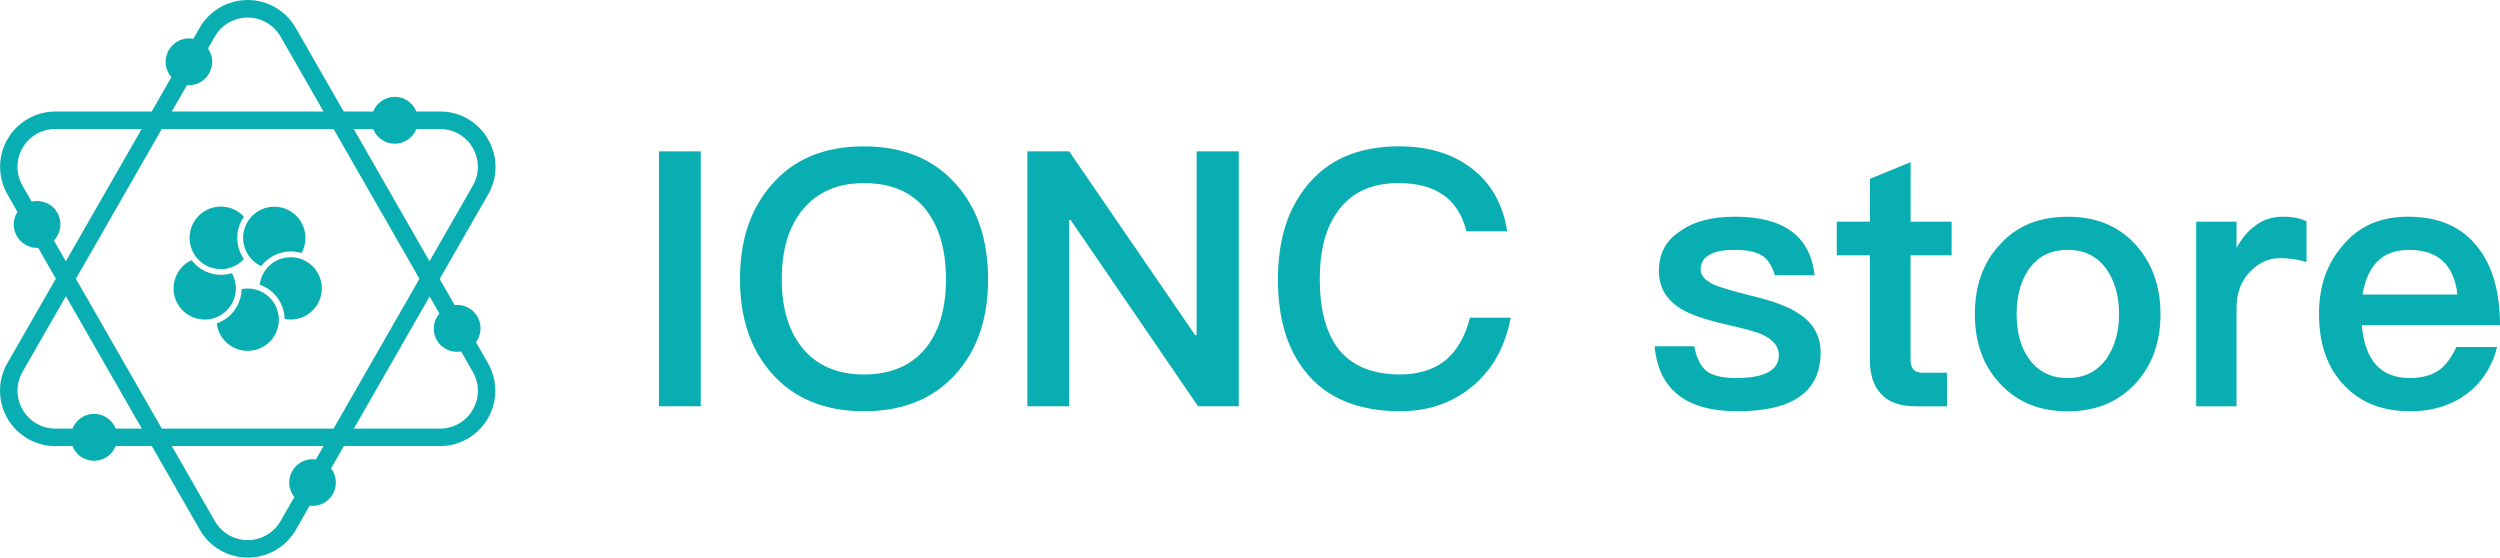
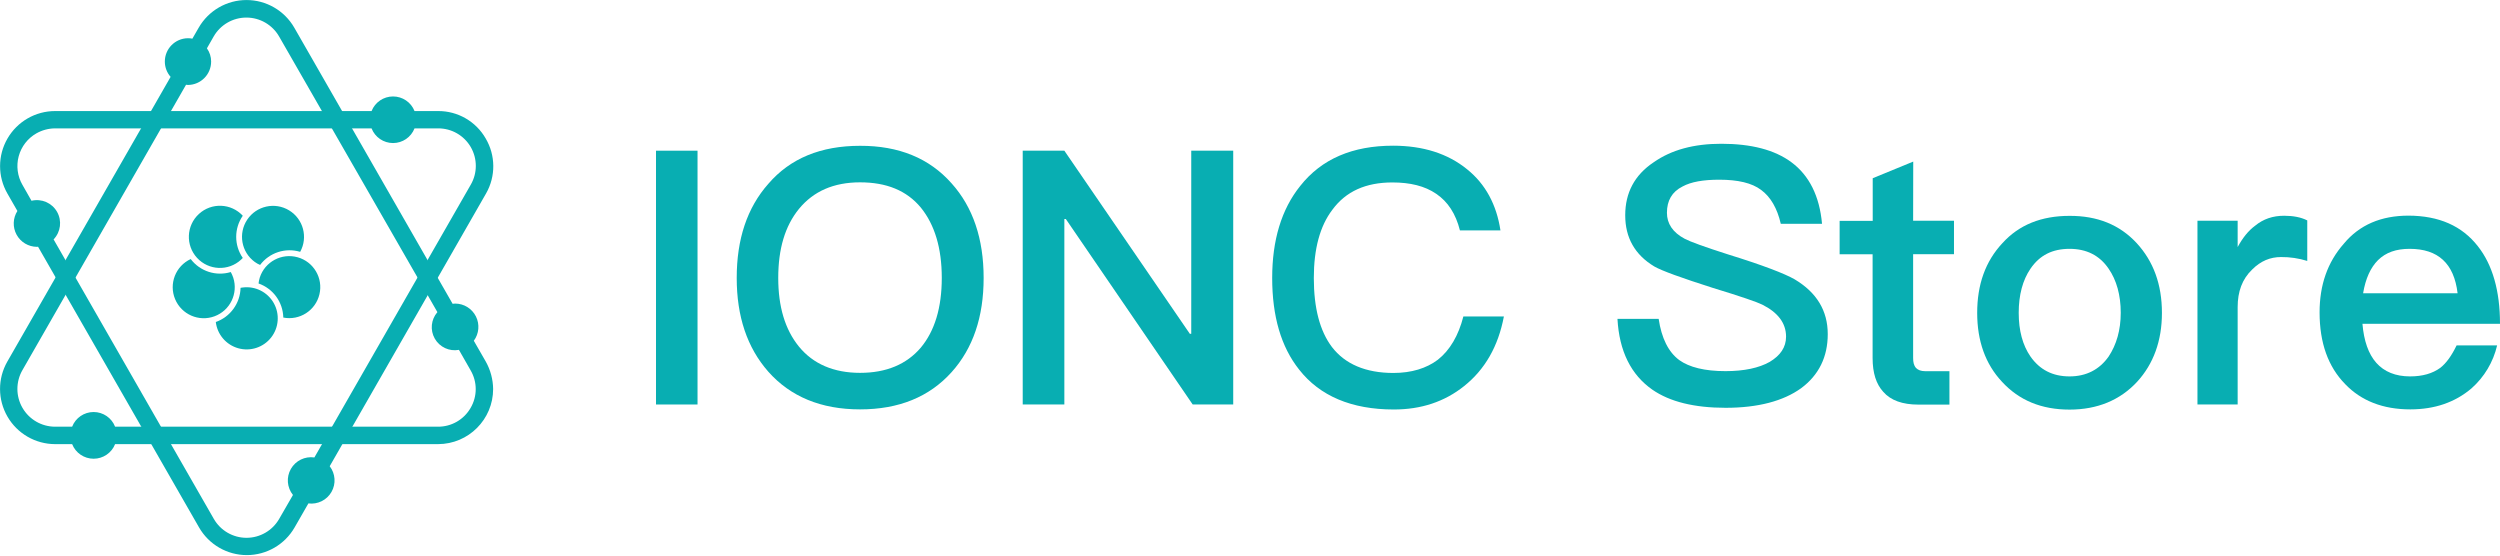
- <svg xmlns="http://www.w3.org/2000/svg" id="图层_1" data-name="图层 1" viewBox="0 0 2241.73 500.01">
+ <svg xmlns="http://www.w3.org/2000/svg" id="图层_1" data-name="图层 1" viewBox="0 0 2251.77 500">
  <defs>
-     <style>.cls-1{fill:#08aeb2;}</style>
+     <style>.cls-1{fill:#08aeb2;}.cls-2{isolation:isolate;}</style>
  </defs>
-   <path class="cls-1" d="M437.59,325.7l-10.8-18.84A21,21,0,0,0,410,273.39c-.77,0-1.54.12-2.3.23L265.14,24.94a49.64,49.64,0,0,0-86.1,0l-5.66,9.87a21.54,21.54,0,0,0-4-.41,21,21,0,0,0-15.69,34.78L6.58,325.7a49.63,49.63,0,0,0,43,74.31H65a20.79,20.79,0,0,0,38.69,0H394.54a49.63,49.63,0,0,0,43-74.31Zm-13.68,41.7a33.59,33.59,0,0,1-29.39,16.94H103.73a20.79,20.79,0,0,0-38.73,0H49.63a34,34,0,0,1-29.46-50.85L167.65,76.29c.57,0,1.12.18,1.71.18a21,21,0,0,0,17.12-33l6.15-10.71a34,34,0,0,1,58.92,0L394,281.15a20.77,20.77,0,0,0,19.49,34L424,333.53a33.61,33.61,0,0,1-.09,33.87Z" transform="translate(0 0)" />
-   <path class="cls-1" d="M437.5,124.7A49.11,49.11,0,0,0,394.58,100H373.35a20.8,20.8,0,0,0-38.7,0h-285a49.61,49.61,0,0,0-43,74.28l9,15.69A21,21,0,0,0,33.2,222.3c.33,0,.63-.08,1-.09l145,252.85a49.59,49.59,0,0,0,86.07,0l12.39-21.61A20.88,20.88,0,0,0,296.85,420L437.76,174.24A49.13,49.13,0,0,0,437.5,124.7ZM424,166.45,283.24,412a20.89,20.89,0,0,0-19.33,33.72l-12.36,21.55a33.94,33.94,0,0,1-58.89,0L48.33,215.59A20.87,20.87,0,0,0,28.4,180.82l-8.24-14.37a33.93,33.93,0,0,1,29.44-50.8h285a20.79,20.79,0,0,0,38.73,0h21.21A33.93,33.93,0,0,1,424,166.47Z" transform="translate(0 0)" />
-   <path class="cls-1" d="M218.71,194.29a28.06,28.06,0,1,0-1.65,39.65q.85-.8,1.65-1.65A33.22,33.22,0,0,1,218.71,194.29Z" transform="translate(0 0)" />
-   <path class="cls-1" d="M229.48,235.91a27.46,27.46,0,0,0,4.76,2.74,33.23,33.23,0,0,1,36.11-11.76,27.94,27.94,0,1,0-40.82,9Z" transform="translate(0 0)" />
-   <path class="cls-1" d="M232.91,255.31A33.23,33.23,0,0,1,255.24,286a27.94,27.94,0,1,0-21.19-36A26.88,26.88,0,0,0,232.91,255.31Z" transform="translate(0 0)" />
-   <path class="cls-1" d="M171.78,233.29A27.93,27.93,0,1,0,210.11,250a28.87,28.87,0,0,0-2.2-5A33.23,33.23,0,0,1,171.78,233.29Z" transform="translate(0 0)" />
-   <path class="cls-1" d="M216.66,259.24A33.23,33.23,0,0,1,194.36,290a27.94,27.94,0,1,0,24.41-31.08c-.71.09-1.41.2-2.11.34Z" transform="translate(0 0)" />
-   <path class="cls-1" d="M628.35,135.72V364.29H590.9V135.72Z" transform="translate(0 0)" />
-   <path class="cls-1" d="M857.23,165.18C876.44,186.62,886,215.11,886,250.32s-9.6,63.39-28.81,84.83Q827,368.77,774.64,368.77c-35.21,0-62.74-11.53-82.59-33.93-19.2-21.77-28.49-49.94-28.49-84.52,0-34.89,9.29-63.06,28.49-84.83,19.85-23,47.38-34.25,82.59-34.25C809.54,131.24,837.07,142.45,857.23,165.18Zm-137.65,23C707.1,203.59,701,224.08,701,250.32c0,25.93,6.08,46.42,18.56,61.79,12.81,15.68,31.38,23.69,55.06,23.69s41.94-7.69,54.74-22.73c12.49-15.05,18.89-35.86,18.89-62.75s-6.4-48-18.89-63.38c-12.8-15.36-31-22.73-54.74-22.73S732.71,172.22,719.58,188.22Z" transform="translate(0 0)" />
-   <path class="cls-1" d="M958.71,135.72l113,164.86H1073V135.72h37.78V364.29h-36.5L960,197.19h-1.28v167.1H921.26V135.72Z" transform="translate(0 0)" />
-   <path class="cls-1" d="M1321.4,152.37c16.65,13.45,26.57,32,30.09,55.06H1315c-3.84-15.05-10.88-25.93-21.45-33-10.24-7-23.37-10.25-39.37-10.25-24,0-41.94,8-54.1,24.65-11.2,14.73-16.65,35.22-16.65,61.46,0,26.89,5.45,47.7,16.33,62.11,11.84,15.36,30.41,23.37,55.38,23.37,16.32,0,29.77-4.17,40-11.85,10.89-8.64,18.57-21.77,23-39.05h36.49c-5.12,26.89-17,47.69-35.85,62.74q-26.41,21.14-63.38,21.13c-38.09,0-66.58-12.17-85.15-35.86-16.33-20.48-24.33-48-24.33-82.59,0-33.93,8.32-61.78,25.29-82.9,19.21-24.33,47.06-36.18,83.55-36.18C1281.71,131.24,1304.12,138.29,1321.4,152.37Z" transform="translate(0 0)" />
-   <path class="cls-1" d="M1627.11,246.8h-35.53c-2.56-8.32-6.4-14.4-11.53-17.6-5.44-3.52-13.76-5.12-25-5.12-9.61,0-17,1.28-21.77,4.16-5.76,2.88-8.32,7.36-8.32,13.76,0,5.12,4.16,9.93,13.12,13.77,5.44,2.24,16.33,5.44,33,9.6,18.57,4.48,32.65,9.6,41.62,15.69,13.12,8.32,19.84,20.16,19.84,34.89,0,35.21-25,52.82-74.58,52.82-46.1,0-70.75-19.53-74.27-58.26h35.53c1.92,10.56,5.77,17.92,11.21,22.4,5.44,3.85,14.08,6.09,26.25,6.09,25.6,0,38.41-7.05,38.41-20.49q0-11.52-14.41-18.25c-5.12-2.56-16-5.44-32.65-9.28q-29.28-6.72-41.29-14.41-19.21-12-19.21-33.61c0-15.36,6.08-27.21,18.89-35.53,12.48-9,28.81-13.12,49.3-13.12C1599.26,194.31,1623.27,211.59,1627.11,246.8Z" transform="translate(0 0)" />
-   <path class="cls-1" d="M1713.22,198.79H1750v30.09h-36.82v93.47c0,3.84.64,6.72,2.56,9,1.92,1.92,4.48,2.88,8.33,2.88h21.76v30.1H1718q-21.6,0-31.69-11.53c-6.4-7-9.6-17-9.6-30.41V228.88H1647V198.79h29.77V160.37l36.49-15Z" transform="translate(0 0)" />
-   <path class="cls-1" d="M1914.58,219c15,16.33,22.72,37.14,22.72,62.75,0,25.28-7.68,46.09-22.4,62.1-15.37,16.64-35.86,25-60.83,25-25.28,0-45.45-8.33-60.82-25-15-16-22.41-36.82-22.41-62.1,0-25.61,7.37-46.42,22.73-62.75,15-16.64,35.22-24.64,60.5-24.64C1879,194.31,1899.21,202.31,1914.58,219ZM1818.86,242c-7,10.25-10.56,23.69-10.56,39.7s3.52,29.13,10.56,39.37c8.32,11.84,19.85,17.93,35.21,17.93,15,0,26.89-6.09,35.22-17.93,7-10.56,10.88-23.69,10.88-39.37,0-16-3.84-29.45-10.88-39.7-8.33-12.16-20.17-17.92-35.22-17.92C1838.71,224.08,1827.18,229.84,1818.86,242Z" transform="translate(0 0)" />
-   <path class="cls-1" d="M2068.23,198.47V235a78.8,78.8,0,0,0-23.69-3.52c-9.6,0-18.25,3.52-25.93,11.2-9,8.65-13.12,19.85-13.12,33.93v87.72h-36.18V198.79h36.18v23.69c4.48-8.33,9.6-14.73,15.68-19.21,7.37-6.08,16-9,26.25-9C2055.42,194.31,2062.47,195.59,2068.23,198.47Z" transform="translate(0 0)" />
-   <path class="cls-1" d="M2221.88,221.84c13.13,16.64,19.85,40,19.85,69.78H2117.85c1.28,15.36,5.44,27.21,12.48,35.21S2147.62,339,2160.74,339c11.21,0,20.17-2.56,27.21-7.69,5.44-4.16,10.25-10.88,14.73-20.16h36.49c-3.84,15.36-11.52,28.49-23.05,38.73-14.72,12.48-33,18.89-55.06,18.89-24.65,0-44.17-7.69-58.58-22.73-15.36-15.69-23.05-37.13-23.05-64.66,0-24.65,7.05-45.14,21.77-61.79,14.09-17,33.61-25.28,58.26-25.28C2186.67,194.31,2207.48,203.27,2221.88,221.84Zm-90,12.48q-10.08,10.08-13.44,29.77h85.15c-3.2-26.89-17.61-40-43.22-40C2148.26,224.08,2139,227.28,2131.93,234.32Z" transform="translate(0 0)" />
+   <path class="cls-1" d="M437.6,325.7l-10.8-18.8A21,21,0,0,0,410,273.4a17.85,17.85,0,0,0-2.3.2L265.1,24.9a49.66,49.66,0,0,0-86.1,0l-5.7,9.9a18.1,18.1,0,0,0-4-.4,21,21,0,0,0-20.8,21.2,20.79,20.79,0,0,0,5.2,13.6L6.6,325.7a49.68,49.68,0,0,0,43,74.3H65a20.81,20.81,0,0,0,38.7,0H394.6a49.68,49.68,0,0,0,49.6-49.7,51.74,51.74,0,0,0-6.6-24.6Zm-13.7,41.7a33.64,33.64,0,0,1-29.4,16.9H103.7a20.77,20.77,0,0,0-38.7,0H49.6a34,34,0,0,1-29.4-50.9L167.6,76.3c.6,0,1.1.2,1.7.2a21.06,21.06,0,0,0,20.9-21.1,20.31,20.31,0,0,0-3.8-11.9l6.1-10.7a34,34,0,0,1,58.9,0L394,281.1a20.74,20.74,0,0,0,19.4,34l10.5,18.4a33.45,33.45,0,0,1,0,33.9Z" transform="translate(-0.03 0.03)" />
+   <path class="cls-1" d="M437.5,124.7A49.05,49.05,0,0,0,394.6,100H373.4a20.81,20.81,0,0,0-38.7,0H49.7a49.58,49.58,0,0,0-43,74.3l9,15.7a21,21,0,0,0,17.6,32.3c.3,0,.6-.1,1-.1L179.3,475a49.61,49.61,0,0,0,86.1,0l12.4-21.6A20.89,20.89,0,0,0,297,419.9L437.9,174.1A49.28,49.28,0,0,0,437.5,124.7ZM424,166.4,283.2,412a20.91,20.91,0,0,0-19.3,33.8l-12.4,21.5a33.93,33.93,0,0,1-58.9,0L48.3,215.6a20.88,20.88,0,0,0-19.9-34.8l-8.2-14.4a33.89,33.89,0,0,1,12.6-46.3,34.46,34.46,0,0,1,16.9-4.5h285a20.77,20.77,0,0,0,38.7,0h21.2A33.78,33.78,0,0,1,424,166.4Z" transform="translate(-0.03 0.03)" />
+   <path class="cls-1" d="M218.7,194.3a28,28,0,1,0-1.6,39.6c.6-.5,1.1-1.1,1.6-1.6A33.43,33.43,0,0,1,218.7,194.3Z" transform="translate(-0.03 0.03)" />
+   <path class="cls-1" d="M229.5,235.9a22.72,22.72,0,0,0,4.8,2.7,33.26,33.26,0,0,1,36.1-11.8,27.93,27.93,0,1,0-40.9,9.1Z" transform="translate(-0.03 0.03)" />
+   <path class="cls-1" d="M232.9,255.3A33.3,33.3,0,0,1,255.2,286,27.93,27.93,0,1,0,234,250,31.16,31.16,0,0,0,232.9,255.3Z" transform="translate(-0.03 0.03)" />
+   <path class="cls-1" d="M171.8,233.3A27.94,27.94,0,1,0,210.1,250a31.65,31.65,0,0,0-2.2-5A33.21,33.21,0,0,1,171.8,233.3Z" transform="translate(-0.03 0.03)" />
+   <path class="cls-1" d="M216.7,259.2A33.43,33.43,0,0,1,194.4,290a28,28,0,1,0,24.4-31.1l-2.1.3Z" transform="translate(-0.03 0.03)" />
+   <path class="cls-1" d="M628.3,135.7V364.3H590.9V135.7Z" transform="translate(-0.03 0.03)" />
+   <path class="cls-1" d="M857.2,165.2c19.2,21.4,28.8,49.9,28.8,85.1s-9.6,63.4-28.8,84.8q-30.15,33.6-82.5,33.6c-35.2,0-62.7-11.5-82.6-33.9-19.2-21.8-28.5-49.9-28.5-84.5,0-34.9,9.3-63.1,28.5-84.8,19.8-23,47.4-34.2,82.6-34.2C809.5,131.2,837.1,142.4,857.2,165.2Zm-137.6,23c-12.5,15.4-18.6,35.9-18.6,62.1,0,25.9,6.1,46.4,18.6,61.8,12.8,15.7,31.4,23.7,55.1,23.7s41.9-7.7,54.7-22.7c12.5-15,18.9-35.9,18.9-62.8s-6.4-48-18.9-63.4c-12.8-15.4-31-22.7-54.7-22.7s-42,8-55.1,24Z" transform="translate(-0.03 0.03)" />
+   <path class="cls-1" d="M958.7,135.7l113,164.9h1.3V135.7h37.8V364.3h-36.5L960,197.2h-1.3V364.3H921.2V135.7Z" transform="translate(-0.03 0.03)" />
+   <path class="cls-1" d="M1321.4,152.4c16.7,13.4,26.6,32,30.1,55.1H1315c-3.8-15.1-10.9-25.9-21.4-33-10.2-7-23.4-10.2-39.4-10.2-24,0-41.9,8-54.1,24.6-11.2,14.7-16.7,35.2-16.7,61.5,0,26.9,5.4,47.7,16.3,62.1,11.8,15.4,30.4,23.4,55.4,23.4,16.3,0,29.8-4.2,40-11.9,10.9-8.6,18.6-21.8,23-39h36.5c-5.1,26.9-17,47.7-35.8,62.7q-26.4,21.15-63.4,21.1c-38.1,0-66.6-12.2-85.2-35.9-16.3-20.5-24.3-48-24.3-82.6,0-33.9,8.3-61.8,25.3-82.9,19.2-24.3,47.1-36.2,83.6-36.2C1281.7,131.2,1304.1,138.3,1321.4,152.4Z" transform="translate(-0.03 0.03)" />
+   <path class="cls-1" d="M1723.2,198.8H1760v30.1h-36.8v93.5c0,3.8.6,6.7,2.6,9,1.9,1.9,4.5,2.9,8.3,2.9h21.8v30.1H1728c-14.4,0-25-3.8-31.7-11.5-6.4-7-9.6-17-9.6-30.4V229H1657V198.9h29.8V160.5l36.5-15Z" transform="translate(-0.03 0.03)" />
+   <path class="cls-1" d="M1924.6,219c15,16.3,22.7,37.1,22.7,62.8,0,25.3-7.7,46.1-22.4,62.1-15.4,16.6-35.9,25-60.8,25-25.3,0-45.4-8.3-60.8-25-15-16-22.4-36.8-22.4-62.1,0-25.6,7.4-46.4,22.7-62.8,15-16.6,35.2-24.6,60.5-24.6C1889,194.3,1909.2,202.3,1924.6,219Zm-95.7,23c-7,10.2-10.6,23.7-10.6,39.7s3.5,29.1,10.6,39.4c8.3,11.8,19.8,17.9,35.2,17.9,15,0,26.9-6.1,35.2-17.9,7-10.6,10.9-23.7,10.9-39.4,0-16-3.8-29.4-10.9-39.7-8.3-12.2-20.2-17.9-35.2-17.9C1848.7,224.1,1837.2,229.8,1828.9,242Z" transform="translate(-0.03 0.03)" />
+   <path class="cls-1" d="M2078.2,198.5V235a76.48,76.48,0,0,0-23.7-3.5c-9.6,0-18.2,3.5-25.9,11.2-9,8.6-13.1,19.9-13.1,33.9v87.7h-36.2V198.8h36.2v23.7c4.5-8.3,9.6-14.7,15.7-19.2,7.4-6.1,16-9,26.2-9C2065.4,194.3,2072.5,195.6,2078.2,198.5Z" transform="translate(-0.03 0.03)" />
+   <path class="cls-1" d="M2231.9,221.8c13.1,16.6,19.9,40,19.9,69.8H2127.9c1.3,15.4,5.4,27.2,12.5,35.2s17.3,12.2,30.4,12.2c11.2,0,20.2-2.6,27.2-7.7,5.4-4.2,10.2-10.9,14.7-20.2h36.5a74.07,74.07,0,0,1-23.1,38.7c-14.7,12.5-33,18.9-55.1,18.9-24.6,0-44.2-7.7-58.6-22.7-15.4-15.7-23.1-37.1-23.1-64.7,0-24.6,7.1-45.1,21.8-61.8,14.1-17,33.6-25.3,58.3-25.3C2196.7,194.3,2217.5,203.3,2231.9,221.8Zm-90,12.5c-6.7,6.7-11.2,16.6-13.4,29.8h85.1c-3.2-26.9-17.6-40-43.2-40-12.1,0-21.4,3.2-28.5,10.2Z" transform="translate(-0.03 0.03)" />
+   <g class="cls-2">
+     <path class="cls-1" d="M1613.58,146.12c16,11.86,25.33,30.45,27.57,55.45H1604c-3.21-14.1-9.3-24.36-17.63-30.45-8.33-6.41-21.15-9.29-37.82-9.29-14.42,0-25.32,1.92-33,6.09-9.62,4.81-14.1,12.82-14.1,23.72,0,9.61,5.12,17.63,16,23.39,4.81,2.57,18,7.38,39.1,14.11,31.09,9.61,51,17.3,59.94,22.43,19.87,11.86,29.81,28.21,29.81,49.36,0,20.51-8,36.86-24,48.72-16,11.54-38.78,17.63-68,17.63-28.2,0-50.32-5.45-66-16.35-19.23-13.46-29.81-34.61-31.41-63.78H1494c2.57,17.31,8.66,29.81,18.59,37.18,9,6.41,22.76,9.93,41.67,9.93,16.67,0,30.13-2.88,39.74-8.33,9.62-5.77,14.75-13.14,14.75-22.76,0-12.17-7.37-21.79-21.48-28.84-4.48-2.24-19.23-7.37-44.55-15.07-28.2-9-45.83-15.38-52.56-19.23-17.63-10.57-26.28-26-26.28-46.15s8.33-36.22,25.64-47.76c16-11.21,36.22-16.66,60.89-16.66C1577.37,129.46,1598.52,134.91,1613.58,146.12Z" transform="translate(-0.03 0.03)" />
+   </g>
</svg>
